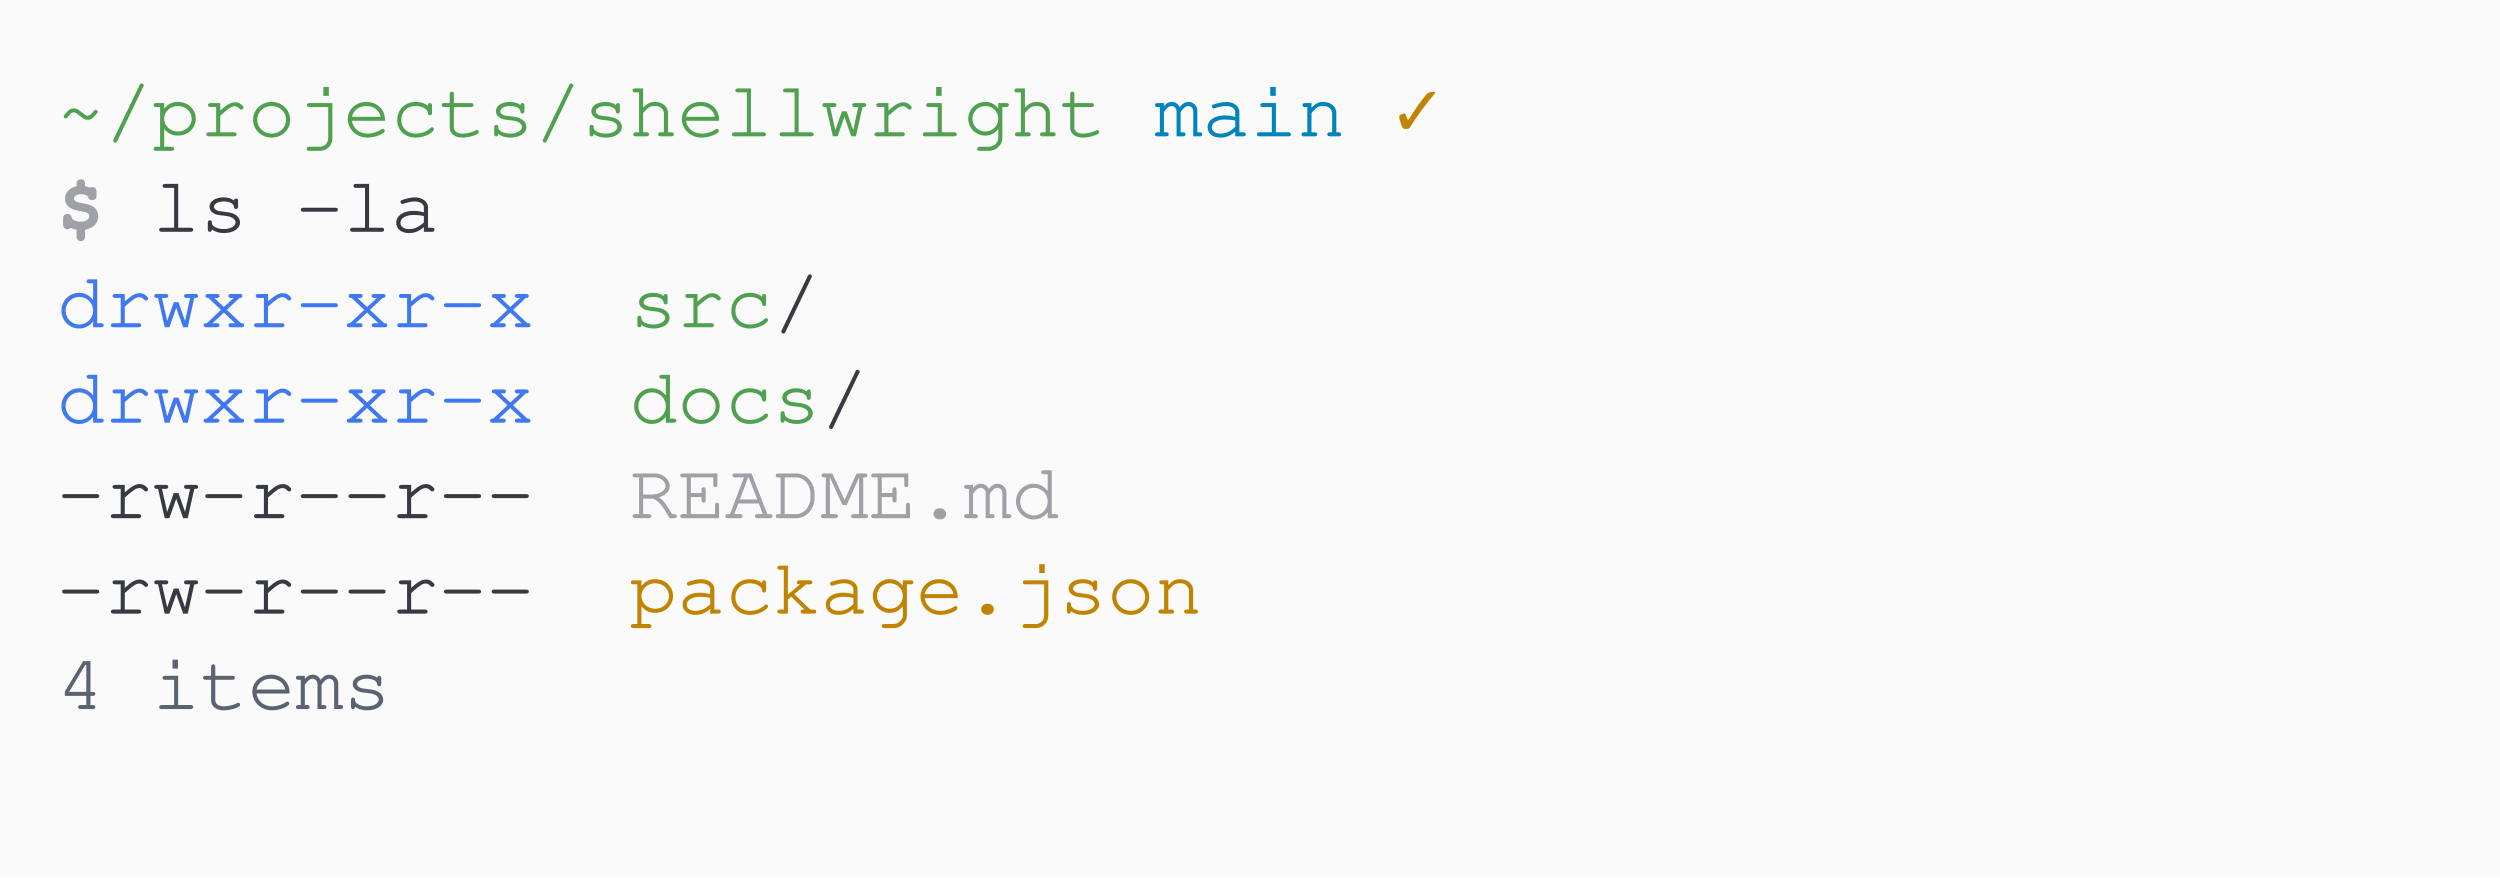
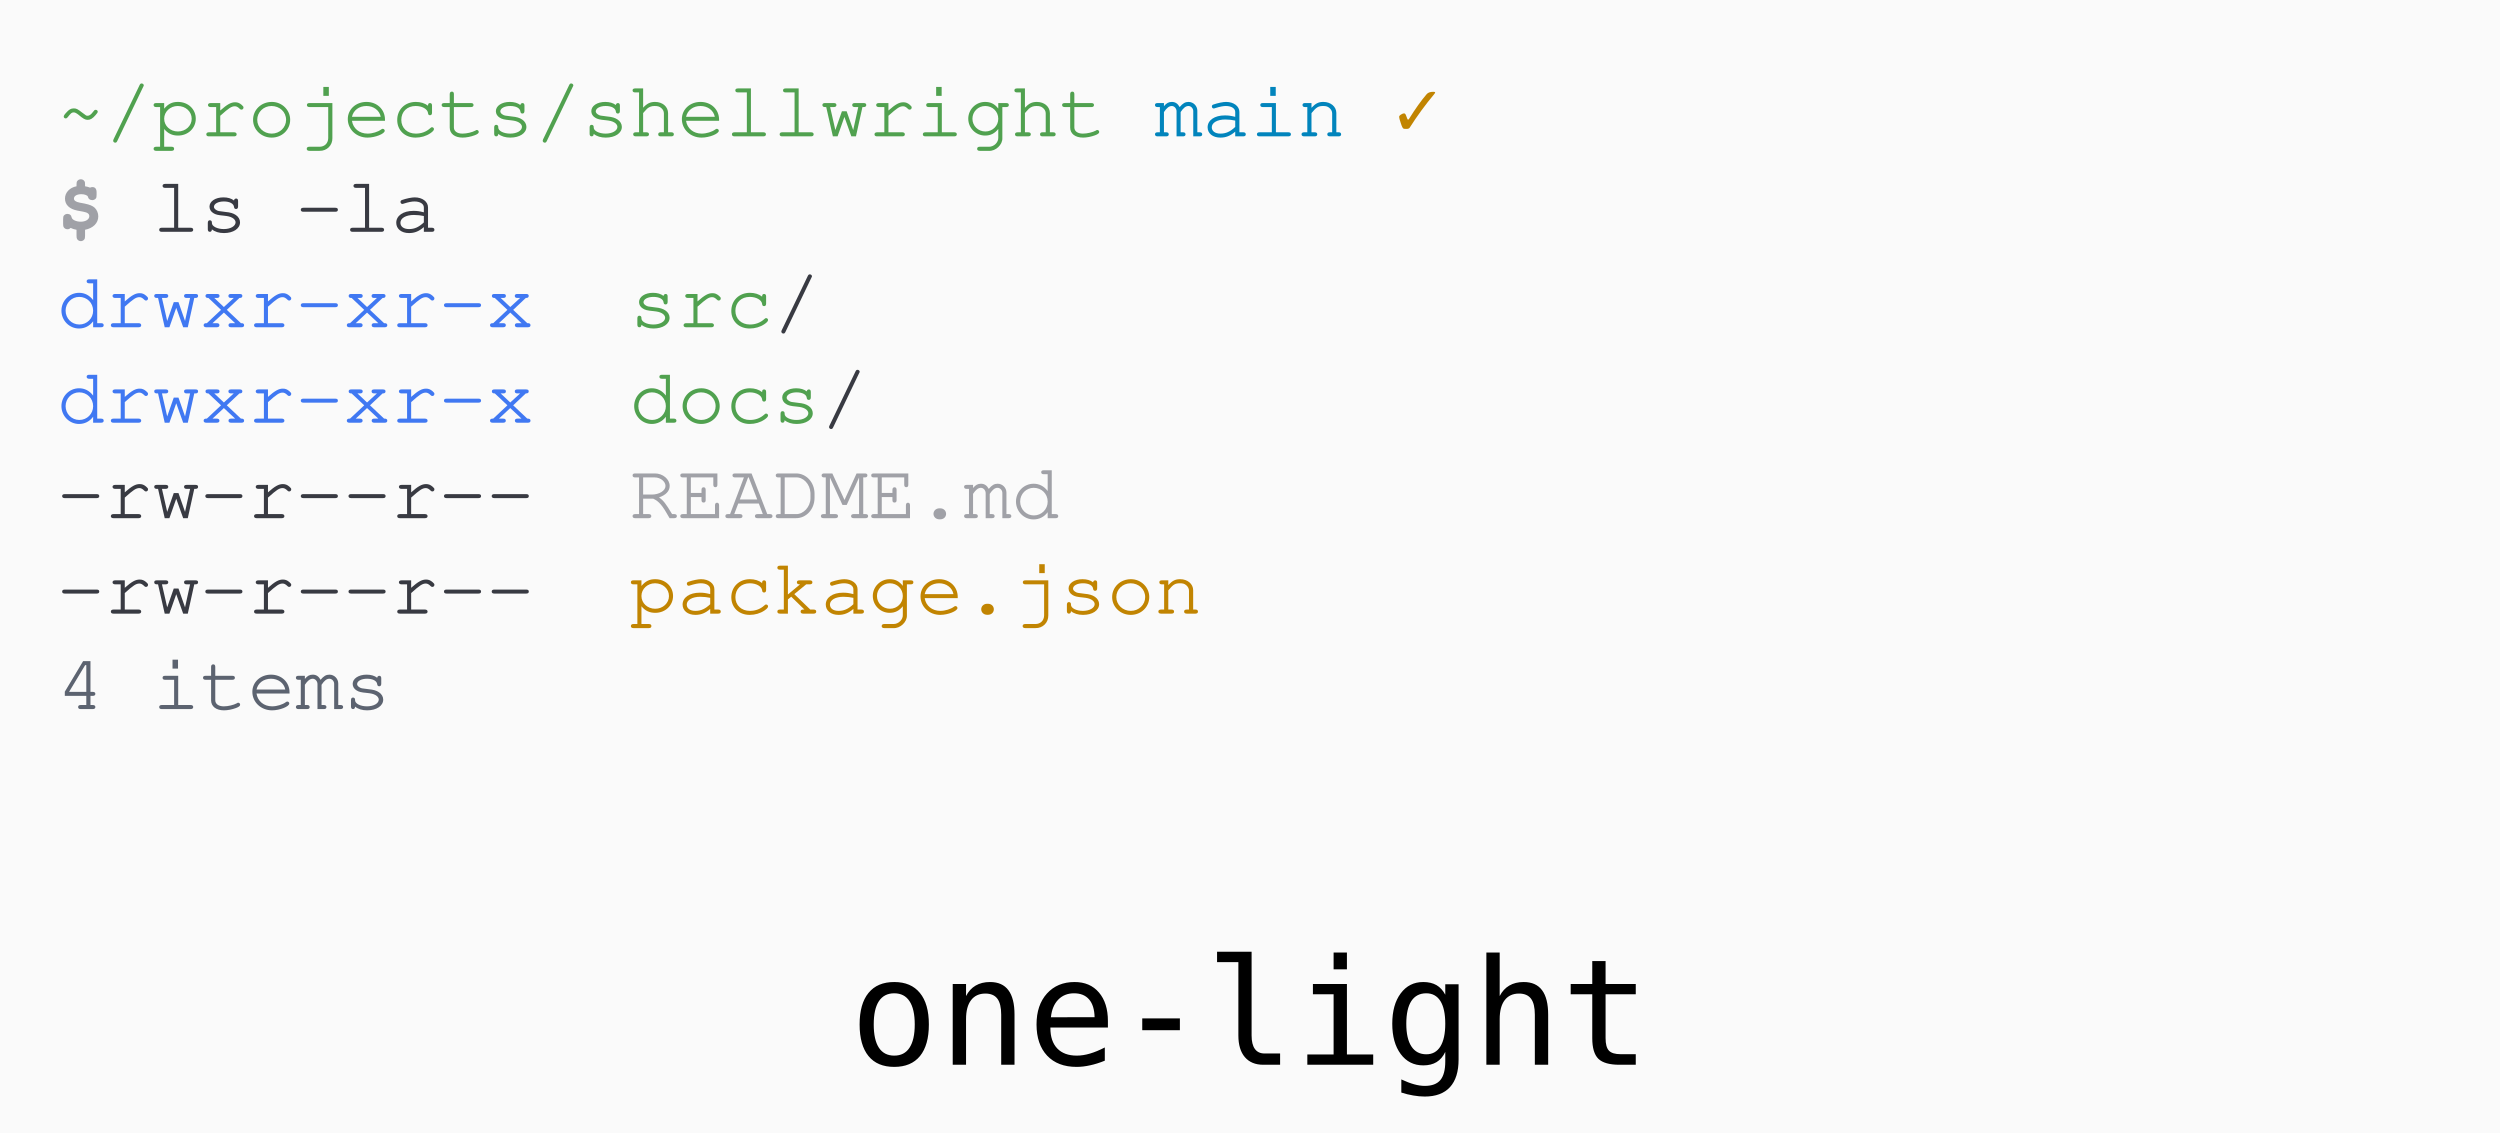
- <svg xmlns="http://www.w3.org/2000/svg" width="440" height="154.4" font-family="Hack, Monaco, Courier, monospace" font-size="14">
+ <svg xmlns="http://www.w3.org/2000/svg" width="440" height="199.4" font-family="Hack, Monaco, Courier, monospace" font-size="14">
  <rect width="100%" height="100%" fill="#fafafa" />
  <g fill="#383a42">
    <text x="10" y="24" fill="#50a14f">~</text>
    <text x="18.4" y="24" fill="#50a14f">/</text>
    <text x="26.8" y="24" fill="#50a14f">p</text>
    <text x="35.2" y="24" fill="#50a14f">r</text>
    <text x="43.6" y="24" fill="#50a14f">o</text>
    <text x="52" y="24" fill="#50a14f">j</text>
    <text x="60.4" y="24" fill="#50a14f">e</text>
    <text x="68.8" y="24" fill="#50a14f">c</text>
    <text x="77.2" y="24" fill="#50a14f">t</text>
    <text x="85.6" y="24" fill="#50a14f">s</text>
    <text x="94" y="24" fill="#50a14f">/</text>
    <text x="102.4" y="24" fill="#50a14f">s</text>
    <text x="110.8" y="24" fill="#50a14f">h</text>
    <text x="119.2" y="24" fill="#50a14f">e</text>
    <text x="127.6" y="24" fill="#50a14f">l</text>
    <text x="136" y="24" fill="#50a14f">l</text>
    <text x="144.4" y="24" fill="#50a14f">w</text>
    <text x="152.8" y="24" fill="#50a14f">r</text>
    <text x="161.2" y="24" fill="#50a14f">i</text>
    <text x="169.6" y="24" fill="#50a14f">g</text>
    <text x="178" y="24" fill="#50a14f">h</text>
    <text x="186.4" y="24" fill="#50a14f">t</text>
    <text x="194.8" y="24"> </text>
    <text x="203.2" y="24" fill="#0184bc">m</text>
    <text x="211.6" y="24" fill="#0184bc">a</text>
    <text x="220" y="24" fill="#0184bc">i</text>
    <text x="228.4" y="24" fill="#0184bc">n</text>
    <text x="236.8" y="24"> </text>
    <text x="245.2" y="24" fill="#c18401">✓</text>
    <text x="253.6" y="24"> </text>
    <text x="262" y="24"> </text>
    <text x="270.4" y="24"> </text>
    <text x="278.8" y="24"> </text>
    <text x="287.2" y="24"> </text>
    <text x="295.6" y="24"> </text>
    <text x="304" y="24"> </text>
    <text x="312.4" y="24"> </text>
    <text x="320.8" y="24"> </text>
    <text x="329.2" y="24"> </text>
    <text x="337.6" y="24"> </text>
    <text x="346" y="24"> </text>
    <text x="354.4" y="24"> </text>
    <text x="362.8" y="24"> </text>
    <text x="371.2" y="24"> </text>
    <text x="379.6" y="24"> </text>
    <text x="388" y="24"> </text>
    <text x="396.4" y="24"> </text>
    <text x="404.8" y="24"> </text>
    <text x="413.2" y="24"> </text>
    <text x="421.6" y="24"> </text>
    <text x="10" y="40.8" fill="#a0a1a7" font-weight="bold">$</text>
    <text x="18.4" y="40.8" fill="#a0a1a7" font-weight="bold"> </text>
    <text x="26.8" y="40.8">l</text>
    <text x="35.2" y="40.8">s</text>
    <text x="43.6" y="40.8"> </text>
    <text x="52" y="40.8">-</text>
    <text x="60.4" y="40.8">l</text>
    <text x="68.8" y="40.8">a</text>
    <text x="77.2" y="40.8"> </text>
    <text x="85.6" y="40.8"> </text>
    <text x="94" y="40.8"> </text>
    <text x="102.4" y="40.8"> </text>
    <text x="110.8" y="40.8"> </text>
    <text x="119.2" y="40.8"> </text>
    <text x="127.6" y="40.8"> </text>
    <text x="136" y="40.8"> </text>
    <text x="144.4" y="40.8"> </text>
    <text x="152.8" y="40.8"> </text>
    <text x="161.2" y="40.8"> </text>
    <text x="169.6" y="40.8"> </text>
    <text x="178" y="40.8"> </text>
    <text x="186.4" y="40.8"> </text>
    <text x="194.8" y="40.8"> </text>
    <text x="203.2" y="40.8"> </text>
    <text x="211.6" y="40.8"> </text>
    <text x="220" y="40.8"> </text>
    <text x="228.4" y="40.8"> </text>
    <text x="236.8" y="40.8"> </text>
    <text x="245.2" y="40.8"> </text>
    <text x="253.6" y="40.8"> </text>
    <text x="262" y="40.8"> </text>
    <text x="270.4" y="40.8"> </text>
    <text x="278.8" y="40.8"> </text>
    <text x="287.2" y="40.8"> </text>
    <text x="295.6" y="40.8"> </text>
    <text x="304" y="40.8"> </text>
    <text x="312.4" y="40.8"> </text>
    <text x="320.8" y="40.8"> </text>
    <text x="329.2" y="40.8"> </text>
    <text x="337.6" y="40.8"> </text>
    <text x="346" y="40.8"> </text>
    <text x="354.4" y="40.8"> </text>
    <text x="362.8" y="40.8"> </text>
    <text x="371.2" y="40.8"> </text>
    <text x="379.6" y="40.8"> </text>
    <text x="388" y="40.8"> </text>
    <text x="396.4" y="40.8"> </text>
    <text x="404.8" y="40.8"> </text>
    <text x="413.2" y="40.8"> </text>
    <text x="421.6" y="40.8"> </text>
    <text x="10" y="57.6" fill="#4078f2">d</text>
    <text x="18.4" y="57.6" fill="#4078f2">r</text>
    <text x="26.8" y="57.6" fill="#4078f2">w</text>
    <text x="35.2" y="57.6" fill="#4078f2">x</text>
    <text x="43.6" y="57.6" fill="#4078f2">r</text>
    <text x="52" y="57.6" fill="#4078f2">-</text>
    <text x="60.4" y="57.6" fill="#4078f2">x</text>
    <text x="68.8" y="57.6" fill="#4078f2">r</text>
    <text x="77.2" y="57.6" fill="#4078f2">-</text>
    <text x="85.6" y="57.6" fill="#4078f2">x</text>
    <text x="94" y="57.6"> </text>
    <text x="102.4" y="57.6"> </text>
    <text x="110.8" y="57.6" fill="#50a14f">s</text>
    <text x="119.2" y="57.6" fill="#50a14f">r</text>
    <text x="127.6" y="57.6" fill="#50a14f">c</text>
    <text x="136" y="57.6">/</text>
    <text x="144.4" y="57.6"> </text>
    <text x="152.8" y="57.6"> </text>
    <text x="161.2" y="57.6"> </text>
    <text x="169.6" y="57.6"> </text>
    <text x="178" y="57.6"> </text>
    <text x="186.4" y="57.6"> </text>
    <text x="194.8" y="57.6"> </text>
    <text x="203.2" y="57.6"> </text>
    <text x="211.6" y="57.6"> </text>
    <text x="220" y="57.6"> </text>
    <text x="228.4" y="57.6"> </text>
    <text x="236.8" y="57.6"> </text>
    <text x="245.2" y="57.6"> </text>
    <text x="253.6" y="57.6"> </text>
    <text x="262" y="57.6"> </text>
    <text x="270.4" y="57.6"> </text>
    <text x="278.8" y="57.6"> </text>
    <text x="287.2" y="57.6"> </text>
    <text x="295.6" y="57.6"> </text>
    <text x="304" y="57.6"> </text>
    <text x="312.4" y="57.6"> </text>
    <text x="320.8" y="57.6"> </text>
    <text x="329.2" y="57.6"> </text>
    <text x="337.6" y="57.6"> </text>
    <text x="346" y="57.6"> </text>
    <text x="354.4" y="57.6"> </text>
    <text x="362.8" y="57.6"> </text>
    <text x="371.2" y="57.6"> </text>
    <text x="379.6" y="57.6"> </text>
    <text x="388" y="57.6"> </text>
    <text x="396.4" y="57.6"> </text>
    <text x="404.8" y="57.6"> </text>
    <text x="413.2" y="57.6"> </text>
    <text x="421.6" y="57.6"> </text>
    <text x="10" y="74.4" fill="#4078f2">d</text>
    <text x="18.4" y="74.4" fill="#4078f2">r</text>
    <text x="26.8" y="74.4" fill="#4078f2">w</text>
    <text x="35.2" y="74.4" fill="#4078f2">x</text>
    <text x="43.6" y="74.4" fill="#4078f2">r</text>
    <text x="52" y="74.4" fill="#4078f2">-</text>
    <text x="60.4" y="74.4" fill="#4078f2">x</text>
    <text x="68.8" y="74.4" fill="#4078f2">r</text>
    <text x="77.2" y="74.4" fill="#4078f2">-</text>
    <text x="85.6" y="74.4" fill="#4078f2">x</text>
    <text x="94" y="74.4"> </text>
    <text x="102.4" y="74.4"> </text>
    <text x="110.8" y="74.4" fill="#50a14f">d</text>
    <text x="119.2" y="74.4" fill="#50a14f">o</text>
    <text x="127.6" y="74.4" fill="#50a14f">c</text>
    <text x="136" y="74.4" fill="#50a14f">s</text>
    <text x="144.4" y="74.4">/</text>
    <text x="152.8" y="74.4"> </text>
    <text x="161.2" y="74.4"> </text>
    <text x="169.6" y="74.4"> </text>
    <text x="178" y="74.4"> </text>
    <text x="186.4" y="74.4"> </text>
    <text x="194.8" y="74.4"> </text>
    <text x="203.2" y="74.4"> </text>
    <text x="211.6" y="74.4"> </text>
    <text x="220" y="74.4"> </text>
    <text x="228.4" y="74.4"> </text>
    <text x="236.8" y="74.4"> </text>
    <text x="245.2" y="74.4"> </text>
    <text x="253.6" y="74.4"> </text>
    <text x="262" y="74.4"> </text>
    <text x="270.4" y="74.4"> </text>
    <text x="278.8" y="74.4"> </text>
    <text x="287.2" y="74.4"> </text>
    <text x="295.6" y="74.4"> </text>
    <text x="304" y="74.4"> </text>
    <text x="312.4" y="74.4"> </text>
    <text x="320.8" y="74.4"> </text>
    <text x="329.2" y="74.4"> </text>
    <text x="337.6" y="74.4"> </text>
    <text x="346" y="74.4"> </text>
    <text x="354.4" y="74.4"> </text>
    <text x="362.8" y="74.4"> </text>
    <text x="371.2" y="74.4"> </text>
    <text x="379.6" y="74.4"> </text>
    <text x="388" y="74.4"> </text>
    <text x="396.4" y="74.4"> </text>
    <text x="404.8" y="74.4"> </text>
    <text x="413.2" y="74.4"> </text>
    <text x="421.6" y="74.4"> </text>
    <text x="10" y="91.2">-</text>
    <text x="18.4" y="91.2">r</text>
    <text x="26.8" y="91.2">w</text>
    <text x="35.2" y="91.2">-</text>
    <text x="43.6" y="91.2">r</text>
    <text x="52" y="91.2">-</text>
    <text x="60.4" y="91.2">-</text>
    <text x="68.8" y="91.2">r</text>
    <text x="77.2" y="91.2">-</text>
    <text x="85.6" y="91.2">-</text>
    <text x="94" y="91.2"> </text>
    <text x="102.4" y="91.2"> </text>
    <text x="110.8" y="91.2" fill="#a0a1a7">R</text>
    <text x="119.2" y="91.2" fill="#a0a1a7">E</text>
    <text x="127.6" y="91.2" fill="#a0a1a7">A</text>
    <text x="136" y="91.2" fill="#a0a1a7">D</text>
    <text x="144.4" y="91.2" fill="#a0a1a7">M</text>
    <text x="152.8" y="91.2" fill="#a0a1a7">E</text>
    <text x="161.2" y="91.2" fill="#a0a1a7">.</text>
    <text x="169.6" y="91.2" fill="#a0a1a7">m</text>
    <text x="178" y="91.2" fill="#a0a1a7">d</text>
    <text x="186.4" y="91.2"> </text>
    <text x="194.8" y="91.2"> </text>
    <text x="203.2" y="91.2"> </text>
    <text x="211.6" y="91.2"> </text>
    <text x="220" y="91.2"> </text>
    <text x="228.4" y="91.2"> </text>
    <text x="236.8" y="91.2"> </text>
    <text x="245.2" y="91.2"> </text>
    <text x="253.6" y="91.2"> </text>
    <text x="262" y="91.2"> </text>
    <text x="270.4" y="91.2"> </text>
    <text x="278.8" y="91.2"> </text>
    <text x="287.2" y="91.2"> </text>
    <text x="295.6" y="91.2"> </text>
    <text x="304" y="91.2"> </text>
    <text x="312.4" y="91.2"> </text>
    <text x="320.8" y="91.2"> </text>
    <text x="329.2" y="91.2"> </text>
    <text x="337.6" y="91.2"> </text>
    <text x="346" y="91.2"> </text>
    <text x="354.4" y="91.2"> </text>
    <text x="362.8" y="91.2"> </text>
    <text x="371.2" y="91.2"> </text>
    <text x="379.6" y="91.2"> </text>
    <text x="388" y="91.2"> </text>
    <text x="396.4" y="91.2"> </text>
    <text x="404.8" y="91.2"> </text>
    <text x="413.2" y="91.2"> </text>
    <text x="421.6" y="91.2"> </text>
    <text x="10" y="108">-</text>
    <text x="18.4" y="108">r</text>
    <text x="26.8" y="108">w</text>
    <text x="35.2" y="108">-</text>
    <text x="43.6" y="108">r</text>
    <text x="52" y="108">-</text>
    <text x="60.4" y="108">-</text>
    <text x="68.8" y="108">r</text>
    <text x="77.2" y="108">-</text>
    <text x="85.6" y="108">-</text>
    <text x="94" y="108"> </text>
    <text x="102.4" y="108"> </text>
    <text x="110.8" y="108" fill="#c18401">p</text>
    <text x="119.2" y="108" fill="#c18401">a</text>
    <text x="127.6" y="108" fill="#c18401">c</text>
    <text x="136" y="108" fill="#c18401">k</text>
    <text x="144.4" y="108" fill="#c18401">a</text>
    <text x="152.8" y="108" fill="#c18401">g</text>
    <text x="161.2" y="108" fill="#c18401">e</text>
    <text x="169.6" y="108" fill="#c18401">.</text>
    <text x="178" y="108" fill="#c18401">j</text>
    <text x="186.4" y="108" fill="#c18401">s</text>
    <text x="194.8" y="108" fill="#c18401">o</text>
    <text x="203.2" y="108" fill="#c18401">n</text>
    <text x="211.6" y="108"> </text>
    <text x="220" y="108"> </text>
    <text x="228.4" y="108"> </text>
    <text x="236.8" y="108"> </text>
    <text x="245.2" y="108"> </text>
    <text x="253.6" y="108"> </text>
    <text x="262" y="108"> </text>
    <text x="270.4" y="108"> </text>
    <text x="278.8" y="108"> </text>
    <text x="287.2" y="108"> </text>
    <text x="295.6" y="108"> </text>
    <text x="304" y="108"> </text>
    <text x="312.4" y="108"> </text>
    <text x="320.8" y="108"> </text>
    <text x="329.2" y="108"> </text>
    <text x="337.6" y="108"> </text>
    <text x="346" y="108"> </text>
    <text x="354.4" y="108"> </text>
    <text x="362.8" y="108"> </text>
    <text x="371.2" y="108"> </text>
    <text x="379.6" y="108"> </text>
    <text x="388" y="108"> </text>
    <text x="396.4" y="108"> </text>
    <text x="404.8" y="108"> </text>
    <text x="413.2" y="108"> </text>
    <text x="421.6" y="108"> </text>
    <text x="10" y="124.8" fill="#5c6370">4</text>
    <text x="18.4" y="124.8" fill="#5c6370"> </text>
    <text x="26.8" y="124.8" fill="#5c6370">i</text>
    <text x="35.2" y="124.8" fill="#5c6370">t</text>
    <text x="43.6" y="124.8" fill="#5c6370">e</text>
    <text x="52" y="124.8" fill="#5c6370">m</text>
    <text x="60.4" y="124.8" fill="#5c6370">s</text>
    <text x="68.8" y="124.8"> </text>
    <text x="77.2" y="124.8"> </text>
    <text x="85.6" y="124.8"> </text>
    <text x="94" y="124.8"> </text>
    <text x="102.4" y="124.8"> </text>
    <text x="110.8" y="124.8"> </text>
    <text x="119.2" y="124.8"> </text>
    <text x="127.6" y="124.8"> </text>
    <text x="136" y="124.8"> </text>
    <text x="144.4" y="124.8"> </text>
    <text x="152.8" y="124.8"> </text>
    <text x="161.2" y="124.8"> </text>
    <text x="169.6" y="124.8"> </text>
    <text x="178" y="124.8"> </text>
    <text x="186.4" y="124.8"> </text>
    <text x="194.8" y="124.8"> </text>
    <text x="203.2" y="124.8"> </text>
    <text x="211.6" y="124.8"> </text>
    <text x="220" y="124.8"> </text>
    <text x="228.4" y="124.8"> </text>
    <text x="236.8" y="124.8"> </text>
    <text x="245.2" y="124.8"> </text>
    <text x="253.6" y="124.8"> </text>
    <text x="262" y="124.8"> </text>
    <text x="270.4" y="124.8"> </text>
    <text x="278.8" y="124.8"> </text>
    <text x="287.2" y="124.8"> </text>
    <text x="295.6" y="124.8"> </text>
    <text x="304" y="124.8"> </text>
    <text x="312.4" y="124.8"> </text>
    <text x="320.8" y="124.8"> </text>
    <text x="329.2" y="124.8"> </text>
    <text x="337.6" y="124.8"> </text>
    <text x="346" y="124.8"> </text>
    <text x="354.4" y="124.8"> </text>
    <text x="362.8" y="124.8"> </text>
    <text x="371.2" y="124.8"> </text>
    <text x="379.6" y="124.8"> </text>
    <text x="388" y="124.8"> </text>
    <text x="396.4" y="124.8"> </text>
    <text x="404.8" y="124.8"> </text>
    <text x="413.2" y="124.8"> </text>
    <text x="421.6" y="124.8"> </text>
    <text x="10" y="141.6"> </text>
    <text x="18.4" y="141.6"> </text>
    <text x="26.8" y="141.6"> </text>
    <text x="35.2" y="141.6"> </text>
    <text x="43.6" y="141.6"> </text>
    <text x="52" y="141.6"> </text>
    <text x="60.4" y="141.6"> </text>
    <text x="68.8" y="141.6"> </text>
    <text x="77.2" y="141.6"> </text>
    <text x="85.6" y="141.6"> </text>
    <text x="94" y="141.6"> </text>
    <text x="102.4" y="141.6"> </text>
    <text x="110.8" y="141.6"> </text>
    <text x="119.2" y="141.6"> </text>
    <text x="127.6" y="141.6"> </text>
    <text x="136" y="141.6"> </text>
    <text x="144.4" y="141.6"> </text>
    <text x="152.8" y="141.6"> </text>
    <text x="161.2" y="141.6"> </text>
    <text x="169.6" y="141.6"> </text>
    <text x="178" y="141.6"> </text>
    <text x="186.4" y="141.6"> </text>
    <text x="194.8" y="141.6"> </text>
    <text x="203.2" y="141.6"> </text>
    <text x="211.6" y="141.6"> </text>
    <text x="220" y="141.6"> </text>
    <text x="228.4" y="141.6"> </text>
    <text x="236.8" y="141.6"> </text>
    <text x="245.2" y="141.6"> </text>
    <text x="253.6" y="141.6"> </text>
    <text x="262" y="141.6"> </text>
    <text x="270.4" y="141.6"> </text>
    <text x="278.8" y="141.6"> </text>
    <text x="287.2" y="141.6"> </text>
    <text x="295.6" y="141.6"> </text>
    <text x="304" y="141.6"> </text>
    <text x="312.4" y="141.6"> </text>
    <text x="320.8" y="141.6"> </text>
    <text x="329.2" y="141.6"> </text>
    <text x="337.6" y="141.6"> </text>
    <text x="346" y="141.6"> </text>
    <text x="354.4" y="141.6"> </text>
    <text x="362.8" y="141.6"> </text>
    <text x="371.2" y="141.6"> </text>
    <text x="379.6" y="141.6"> </text>
    <text x="388" y="141.6"> </text>
    <text x="396.4" y="141.6"> </text>
    <text x="404.8" y="141.6"> </text>
    <text x="413.2" y="141.6"> </text>
    <text x="421.6" y="141.6"> </text>
  </g>
+   <rect x="0" y="154.4" width="440" height="45" fill="#fafafa" />
+   <text x="220" y="187.4" text-anchor="middle" font-family="Monaco, Consolas, monospace" font-size="26" fill="#000000">one-light</text>
</svg>
